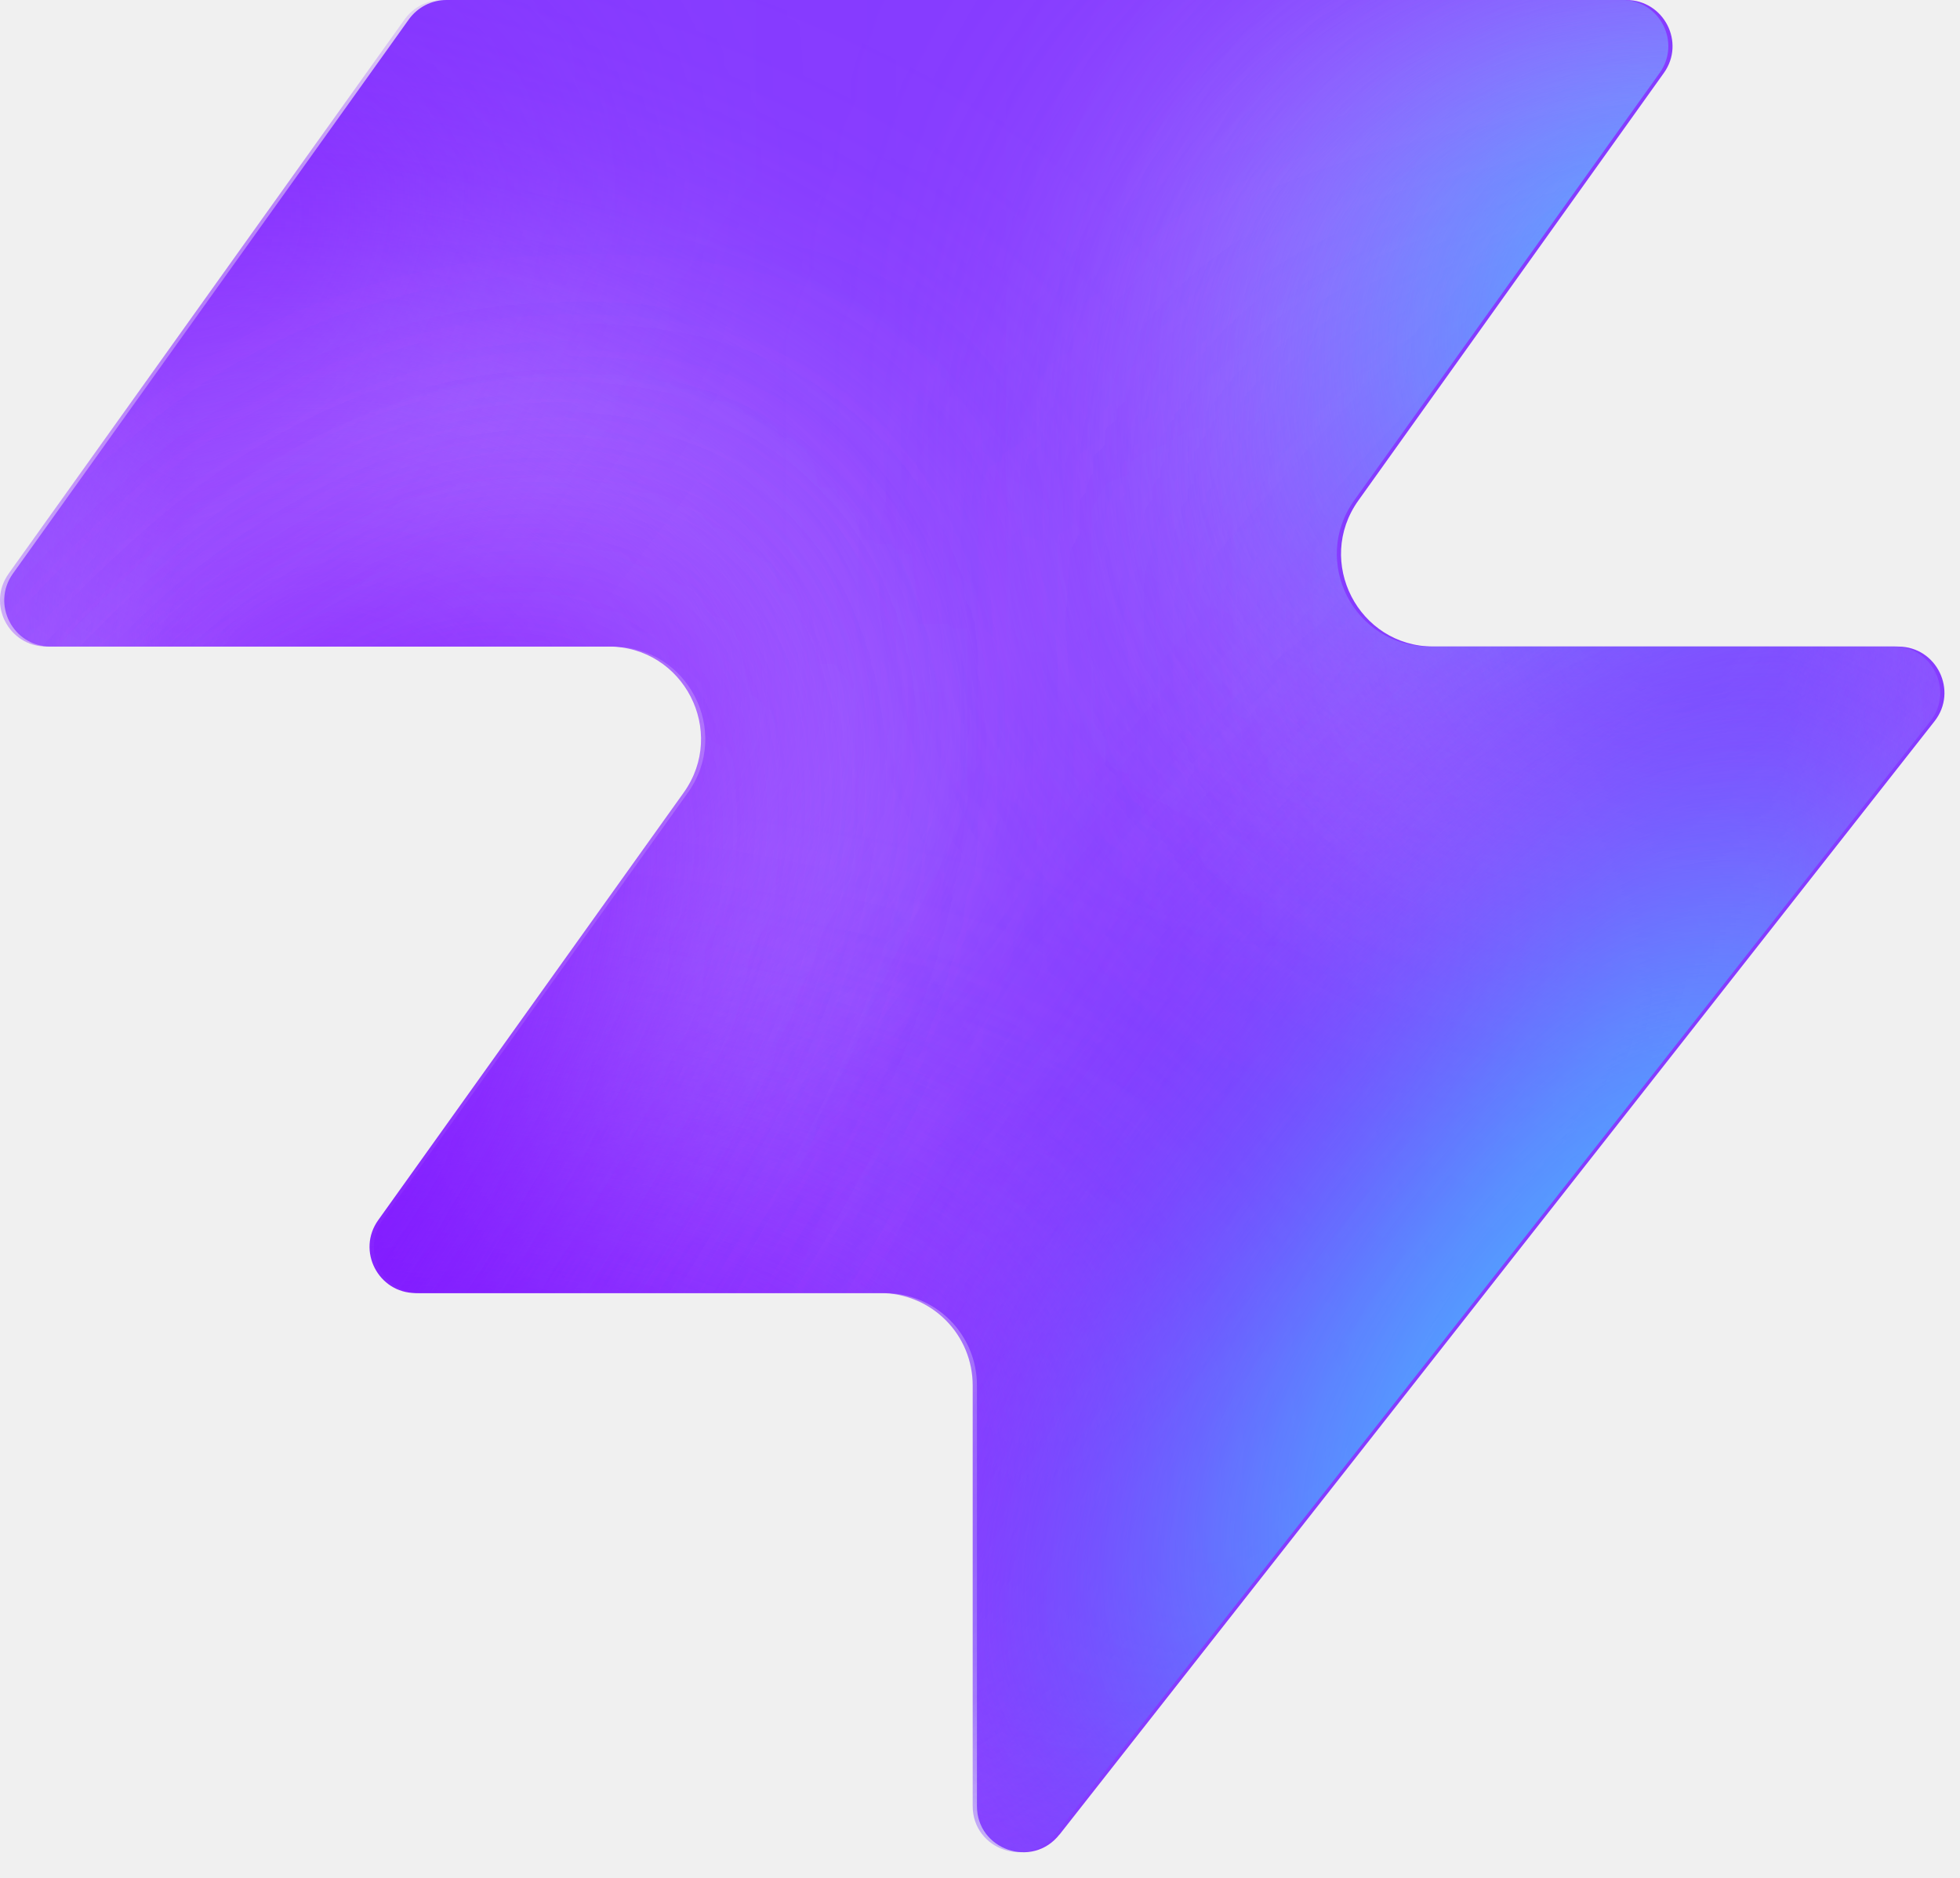
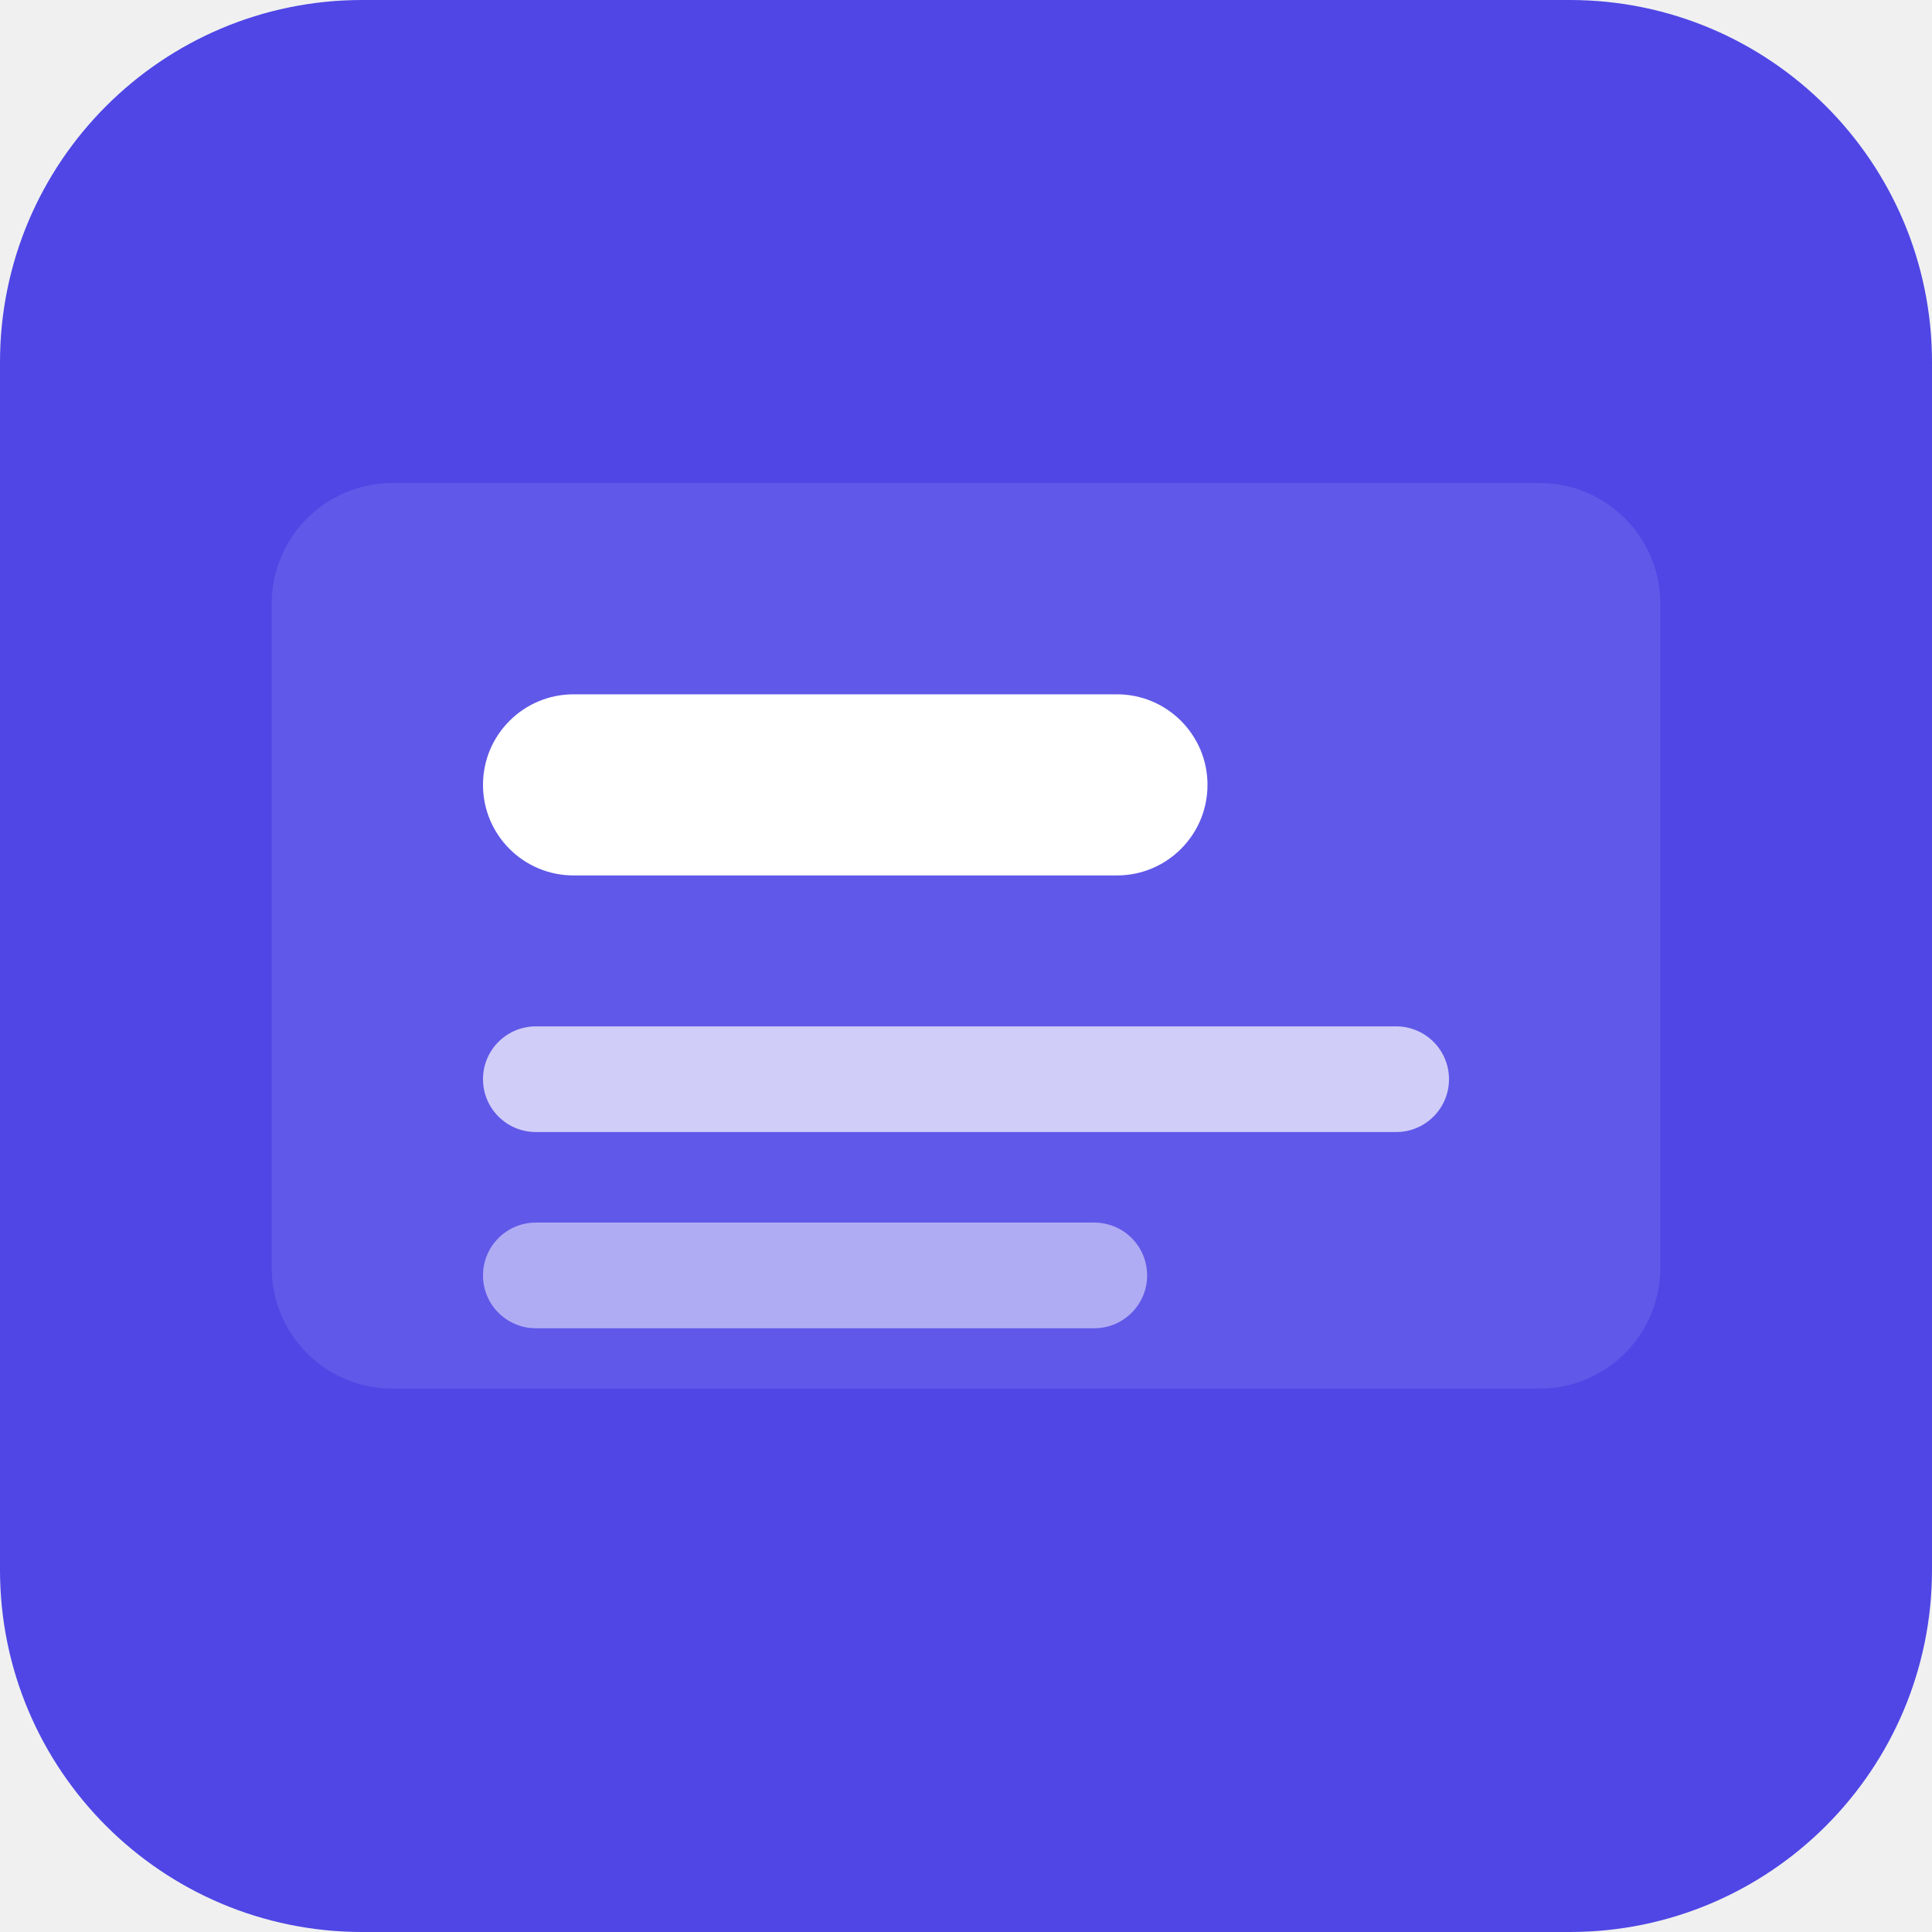
- <svg xmlns="http://www.w3.org/2000/svg" width="48" height="46" fill="none" viewBox="0 0 48 46">
-   <path fill="#863bff" d="M25.946 44.938c-.664.845-2.021.375-2.021-.698V33.937a2.26 2.26 0 0 0-2.262-2.262H10.287c-.92 0-1.456-1.04-.92-1.788l7.48-10.471c1.07-1.497 0-3.578-1.842-3.578H1.237c-.92 0-1.456-1.04-.92-1.788L10.013.474c.214-.297.556-.474.92-.474h28.894c.92 0 1.456 1.04.92 1.788l-7.48 10.471c-1.07 1.498 0 3.579 1.842 3.579h11.377c.943 0 1.473 1.088.89 1.83L25.947 44.94z" style="fill:#863bff;fill:color(display-p3 .525 .23 1);fill-opacity:1" />
-   <mask id="a" width="48" height="46" x="0" y="0" maskUnits="userSpaceOnUse" style="mask-type:alpha">
-     <path fill="#000" d="M25.842 44.938c-.664.844-2.021.375-2.021-.698V33.937a2.26 2.26 0 0 0-2.262-2.262H10.183c-.92 0-1.456-1.04-.92-1.788l7.48-10.471c1.07-1.498 0-3.579-1.842-3.579H1.133c-.92 0-1.456-1.04-.92-1.787L9.91.473c.214-.297.556-.474.92-.474h28.894c.92 0 1.456 1.04.92 1.788l-7.48 10.471c-1.07 1.498 0 3.578 1.842 3.578h11.377c.943 0 1.473 1.088.89 1.832L25.843 44.94z" style="fill:#000;fill-opacity:1" />
-   </mask>
-   <g mask="url(#a)">
-     <g filter="url(#b)">
-       <ellipse cx="5.508" cy="14.704" fill="#ede6ff" rx="5.508" ry="14.704" style="fill:#ede6ff;fill:color(display-p3 .927 .903 1);fill-opacity:1" transform="matrix(.00324 1 1 -.00324 -4.47 31.516)" />
-     </g>
-     <g filter="url(#c)">
-       <ellipse cx="10.399" cy="29.851" fill="#ede6ff" rx="10.399" ry="29.851" style="fill:#ede6ff;fill:color(display-p3 .927 .903 1);fill-opacity:1" transform="matrix(.00324 1 1 -.00324 -39.328 7.883)" />
-     </g>
-     <g filter="url(#d)">
-       <ellipse cx="5.508" cy="30.487" fill="#7e14ff" rx="5.508" ry="30.487" style="fill:#7e14ff;fill:color(display-p3 .492 .077 1);fill-opacity:1" transform="rotate(89.814 -25.913 -14.639)scale(1 -1)" />
-     </g>
-     <g filter="url(#e)">
-       <ellipse cx="5.508" cy="30.599" fill="#7e14ff" rx="5.508" ry="30.599" style="fill:#7e14ff;fill:color(display-p3 .492 .077 1);fill-opacity:1" transform="rotate(89.814 -32.644 -3.334)scale(1 -1)" />
-     </g>
-     <g filter="url(#f)">
-       <ellipse cx="5.508" cy="30.599" fill="#7e14ff" rx="5.508" ry="30.599" style="fill:#7e14ff;fill:color(display-p3 .492 .077 1);fill-opacity:1" transform="matrix(.00324 1 1 -.00324 -34.34 30.47)" />
-     </g>
-     <g filter="url(#g)">
-       <ellipse cx="14.072" cy="22.078" fill="#ede6ff" rx="14.072" ry="22.078" style="fill:#ede6ff;fill:color(display-p3 .927 .903 1);fill-opacity:1" transform="rotate(93.35 24.506 48.493)scale(-1 1)" />
-     </g>
-     <g filter="url(#h)">
-       <ellipse cx="3.47" cy="21.501" fill="#7e14ff" rx="3.47" ry="21.501" style="fill:#7e14ff;fill:color(display-p3 .492 .077 1);fill-opacity:1" transform="rotate(89.009 28.708 47.59)scale(-1 1)" />
-     </g>
-     <g filter="url(#i)">
-       <ellipse cx="3.47" cy="21.501" fill="#7e14ff" rx="3.47" ry="21.501" style="fill:#7e14ff;fill:color(display-p3 .492 .077 1);fill-opacity:1" transform="rotate(89.009 28.708 47.59)scale(-1 1)" />
-     </g>
-     <g filter="url(#j)">
-       <ellipse cx=".387" cy="8.972" fill="#7e14ff" rx="4.407" ry="29.108" style="fill:#7e14ff;fill:color(display-p3 .492 .077 1);fill-opacity:1" transform="rotate(39.51 .387 8.972)" />
-     </g>
-     <g filter="url(#k)">
-       <ellipse cx="47.523" cy="-6.092" fill="#7e14ff" rx="4.407" ry="29.108" style="fill:#7e14ff;fill:color(display-p3 .492 .077 1);fill-opacity:1" transform="rotate(37.892 47.523 -6.092)" />
-     </g>
-     <g filter="url(#l)">
-       <ellipse cx="41.412" cy="6.333" fill="#47bfff" rx="5.971" ry="9.665" style="fill:#47bfff;fill:color(display-p3 .28 .748 1);fill-opacity:1" transform="rotate(37.892 41.412 6.333)" />
-     </g>
-     <g filter="url(#m)">
-       <ellipse cx="-1.879" cy="38.332" fill="#7e14ff" rx="4.407" ry="29.108" style="fill:#7e14ff;fill:color(display-p3 .492 .077 1);fill-opacity:1" transform="rotate(37.892 -1.88 38.332)" />
-     </g>
-     <g filter="url(#n)">
-       <ellipse cx="-1.879" cy="38.332" fill="#7e14ff" rx="4.407" ry="29.108" style="fill:#7e14ff;fill:color(display-p3 .492 .077 1);fill-opacity:1" transform="rotate(37.892 -1.88 38.332)" />
-     </g>
-     <g filter="url(#o)">
-       <ellipse cx="35.651" cy="29.907" fill="#7e14ff" rx="4.407" ry="29.108" style="fill:#7e14ff;fill:color(display-p3 .492 .077 1);fill-opacity:1" transform="rotate(37.892 35.651 29.907)" />
-     </g>
-     <g filter="url(#p)">
-       <ellipse cx="38.418" cy="32.4" fill="#47bfff" rx="5.971" ry="15.297" style="fill:#47bfff;fill:color(display-p3 .28 .748 1);fill-opacity:1" transform="rotate(37.892 38.418 32.4)" />
-     </g>
-   </g>
-   <defs>
-     <filter id="b" width="60.045" height="41.654" x="-19.77" y="16.149" color-interpolation-filters="sRGB" filterUnits="userSpaceOnUse">
-       <feFlood flood-opacity="0" result="BackgroundImageFix" />
-       <feBlend in="SourceGraphic" in2="BackgroundImageFix" result="shape" />
-       <feGaussianBlur result="effect1_foregroundBlur_2002_17158" stdDeviation="7.659" />
-     </filter>
-     <filter id="c" width="90.34" height="51.437" x="-54.613" y="-7.533" color-interpolation-filters="sRGB" filterUnits="userSpaceOnUse">
-       <feFlood flood-opacity="0" result="BackgroundImageFix" />
-       <feBlend in="SourceGraphic" in2="BackgroundImageFix" result="shape" />
-       <feGaussianBlur result="effect1_foregroundBlur_2002_17158" stdDeviation="7.659" />
-     </filter>
-     <filter id="d" width="79.355" height="29.4" x="-49.64" y="2.03" color-interpolation-filters="sRGB" filterUnits="userSpaceOnUse">
-       <feFlood flood-opacity="0" result="BackgroundImageFix" />
-       <feBlend in="SourceGraphic" in2="BackgroundImageFix" result="shape" />
-       <feGaussianBlur result="effect1_foregroundBlur_2002_17158" stdDeviation="4.596" />
-     </filter>
-     <filter id="e" width="79.579" height="29.4" x="-45.045" y="20.029" color-interpolation-filters="sRGB" filterUnits="userSpaceOnUse">
-       <feFlood flood-opacity="0" result="BackgroundImageFix" />
-       <feBlend in="SourceGraphic" in2="BackgroundImageFix" result="shape" />
-       <feGaussianBlur result="effect1_foregroundBlur_2002_17158" stdDeviation="4.596" />
-     </filter>
-     <filter id="f" width="79.579" height="29.4" x="-43.513" y="21.178" color-interpolation-filters="sRGB" filterUnits="userSpaceOnUse">
-       <feFlood flood-opacity="0" result="BackgroundImageFix" />
-       <feBlend in="SourceGraphic" in2="BackgroundImageFix" result="shape" />
-       <feGaussianBlur result="effect1_foregroundBlur_2002_17158" stdDeviation="4.596" />
-     </filter>
-     <filter id="g" width="74.749" height="58.852" x="15.756" y="-17.901" color-interpolation-filters="sRGB" filterUnits="userSpaceOnUse">
-       <feFlood flood-opacity="0" result="BackgroundImageFix" />
-       <feBlend in="SourceGraphic" in2="BackgroundImageFix" result="shape" />
-       <feGaussianBlur result="effect1_foregroundBlur_2002_17158" stdDeviation="7.659" />
-     </filter>
-     <filter id="h" width="61.377" height="25.362" x="23.548" y="2.284" color-interpolation-filters="sRGB" filterUnits="userSpaceOnUse">
-       <feFlood flood-opacity="0" result="BackgroundImageFix" />
-       <feBlend in="SourceGraphic" in2="BackgroundImageFix" result="shape" />
-       <feGaussianBlur result="effect1_foregroundBlur_2002_17158" stdDeviation="4.596" />
-     </filter>
-     <filter id="i" width="61.377" height="25.362" x="23.548" y="2.284" color-interpolation-filters="sRGB" filterUnits="userSpaceOnUse">
-       <feFlood flood-opacity="0" result="BackgroundImageFix" />
-       <feBlend in="SourceGraphic" in2="BackgroundImageFix" result="shape" />
-       <feGaussianBlur result="effect1_foregroundBlur_2002_17158" stdDeviation="4.596" />
-     </filter>
-     <filter id="j" width="56.045" height="63.649" x="-27.636" y="-22.853" color-interpolation-filters="sRGB" filterUnits="userSpaceOnUse">
-       <feFlood flood-opacity="0" result="BackgroundImageFix" />
-       <feBlend in="SourceGraphic" in2="BackgroundImageFix" result="shape" />
-       <feGaussianBlur result="effect1_foregroundBlur_2002_17158" stdDeviation="4.596" />
-     </filter>
-     <filter id="k" width="54.814" height="64.646" x="20.116" y="-38.415" color-interpolation-filters="sRGB" filterUnits="userSpaceOnUse">
-       <feFlood flood-opacity="0" result="BackgroundImageFix" />
-       <feBlend in="SourceGraphic" in2="BackgroundImageFix" result="shape" />
-       <feGaussianBlur result="effect1_foregroundBlur_2002_17158" stdDeviation="4.596" />
-     </filter>
-     <filter id="l" width="33.541" height="35.313" x="24.641" y="-11.323" color-interpolation-filters="sRGB" filterUnits="userSpaceOnUse">
-       <feFlood flood-opacity="0" result="BackgroundImageFix" />
-       <feBlend in="SourceGraphic" in2="BackgroundImageFix" result="shape" />
-       <feGaussianBlur result="effect1_foregroundBlur_2002_17158" stdDeviation="4.596" />
-     </filter>
-     <filter id="m" width="54.814" height="64.646" x="-29.286" y="6.009" color-interpolation-filters="sRGB" filterUnits="userSpaceOnUse">
-       <feFlood flood-opacity="0" result="BackgroundImageFix" />
-       <feBlend in="SourceGraphic" in2="BackgroundImageFix" result="shape" />
-       <feGaussianBlur result="effect1_foregroundBlur_2002_17158" stdDeviation="4.596" />
-     </filter>
-     <filter id="n" width="54.814" height="64.646" x="-29.286" y="6.009" color-interpolation-filters="sRGB" filterUnits="userSpaceOnUse">
-       <feFlood flood-opacity="0" result="BackgroundImageFix" />
-       <feBlend in="SourceGraphic" in2="BackgroundImageFix" result="shape" />
-       <feGaussianBlur result="effect1_foregroundBlur_2002_17158" stdDeviation="4.596" />
-     </filter>
-     <filter id="o" width="54.814" height="64.646" x="8.244" y="-2.416" color-interpolation-filters="sRGB" filterUnits="userSpaceOnUse">
-       <feFlood flood-opacity="0" result="BackgroundImageFix" />
-       <feBlend in="SourceGraphic" in2="BackgroundImageFix" result="shape" />
-       <feGaussianBlur result="effect1_foregroundBlur_2002_17158" stdDeviation="4.596" />
-     </filter>
-     <filter id="p" width="39.409" height="43.623" x="18.713" y="10.588" color-interpolation-filters="sRGB" filterUnits="userSpaceOnUse">
-       <feFlood flood-opacity="0" result="BackgroundImageFix" />
-       <feBlend in="SourceGraphic" in2="BackgroundImageFix" result="shape" />
-       <feGaussianBlur result="effect1_foregroundBlur_2002_17158" stdDeviation="4.596" />
-     </filter>
-   </defs>
+ <svg xmlns="http://www.w3.org/2000/svg" viewBox="0 0 32 32">
+   <rect width="32" height="32" rx="6" fill="#4f46e5" />
+   <rect x="4.5" y="8" width="23" height="15" rx="2" fill="white" fill-opacity="0.1" />
+   <rect x="8" y="11.5" width="12" height="3" rx="1.5" fill="white" />
+   <rect x="8" y="17" width="16" height="1.75" rx="0.875" fill="white" fill-opacity="0.7" />
+   <rect x="8" y="20.25" width="11" height="1.75" rx="0.875" fill="white" fill-opacity="0.5" />
</svg>
